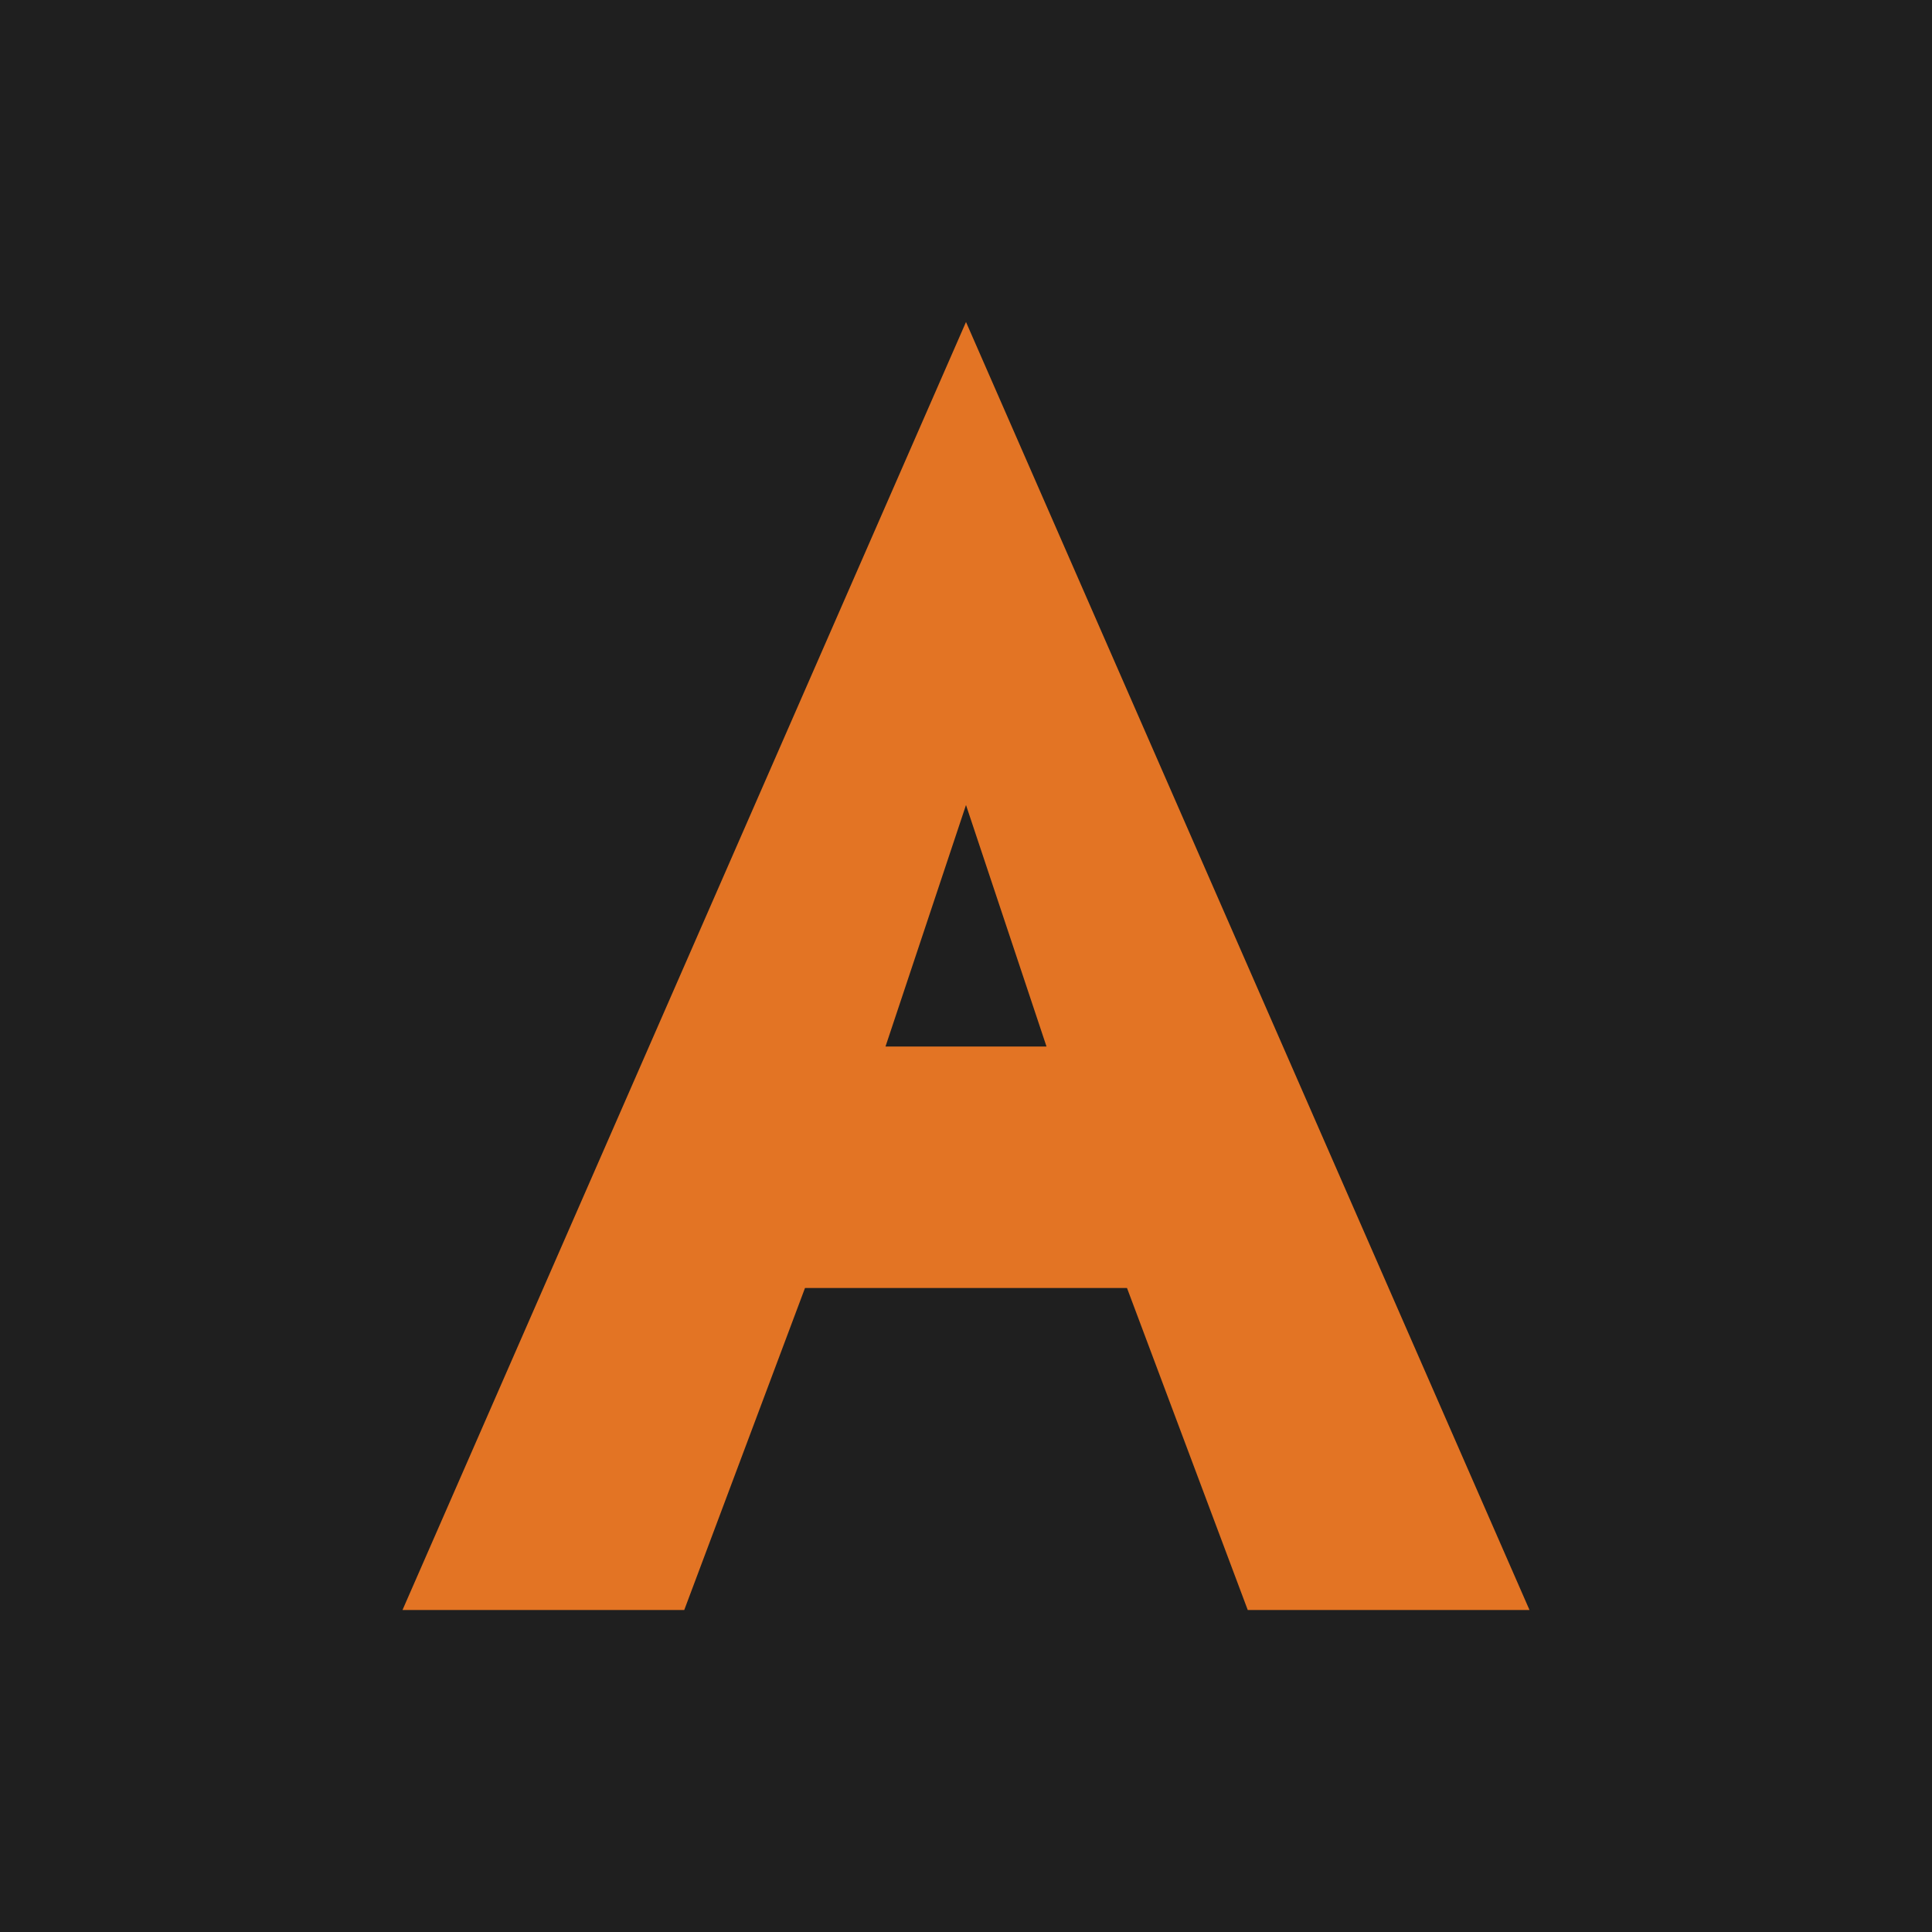
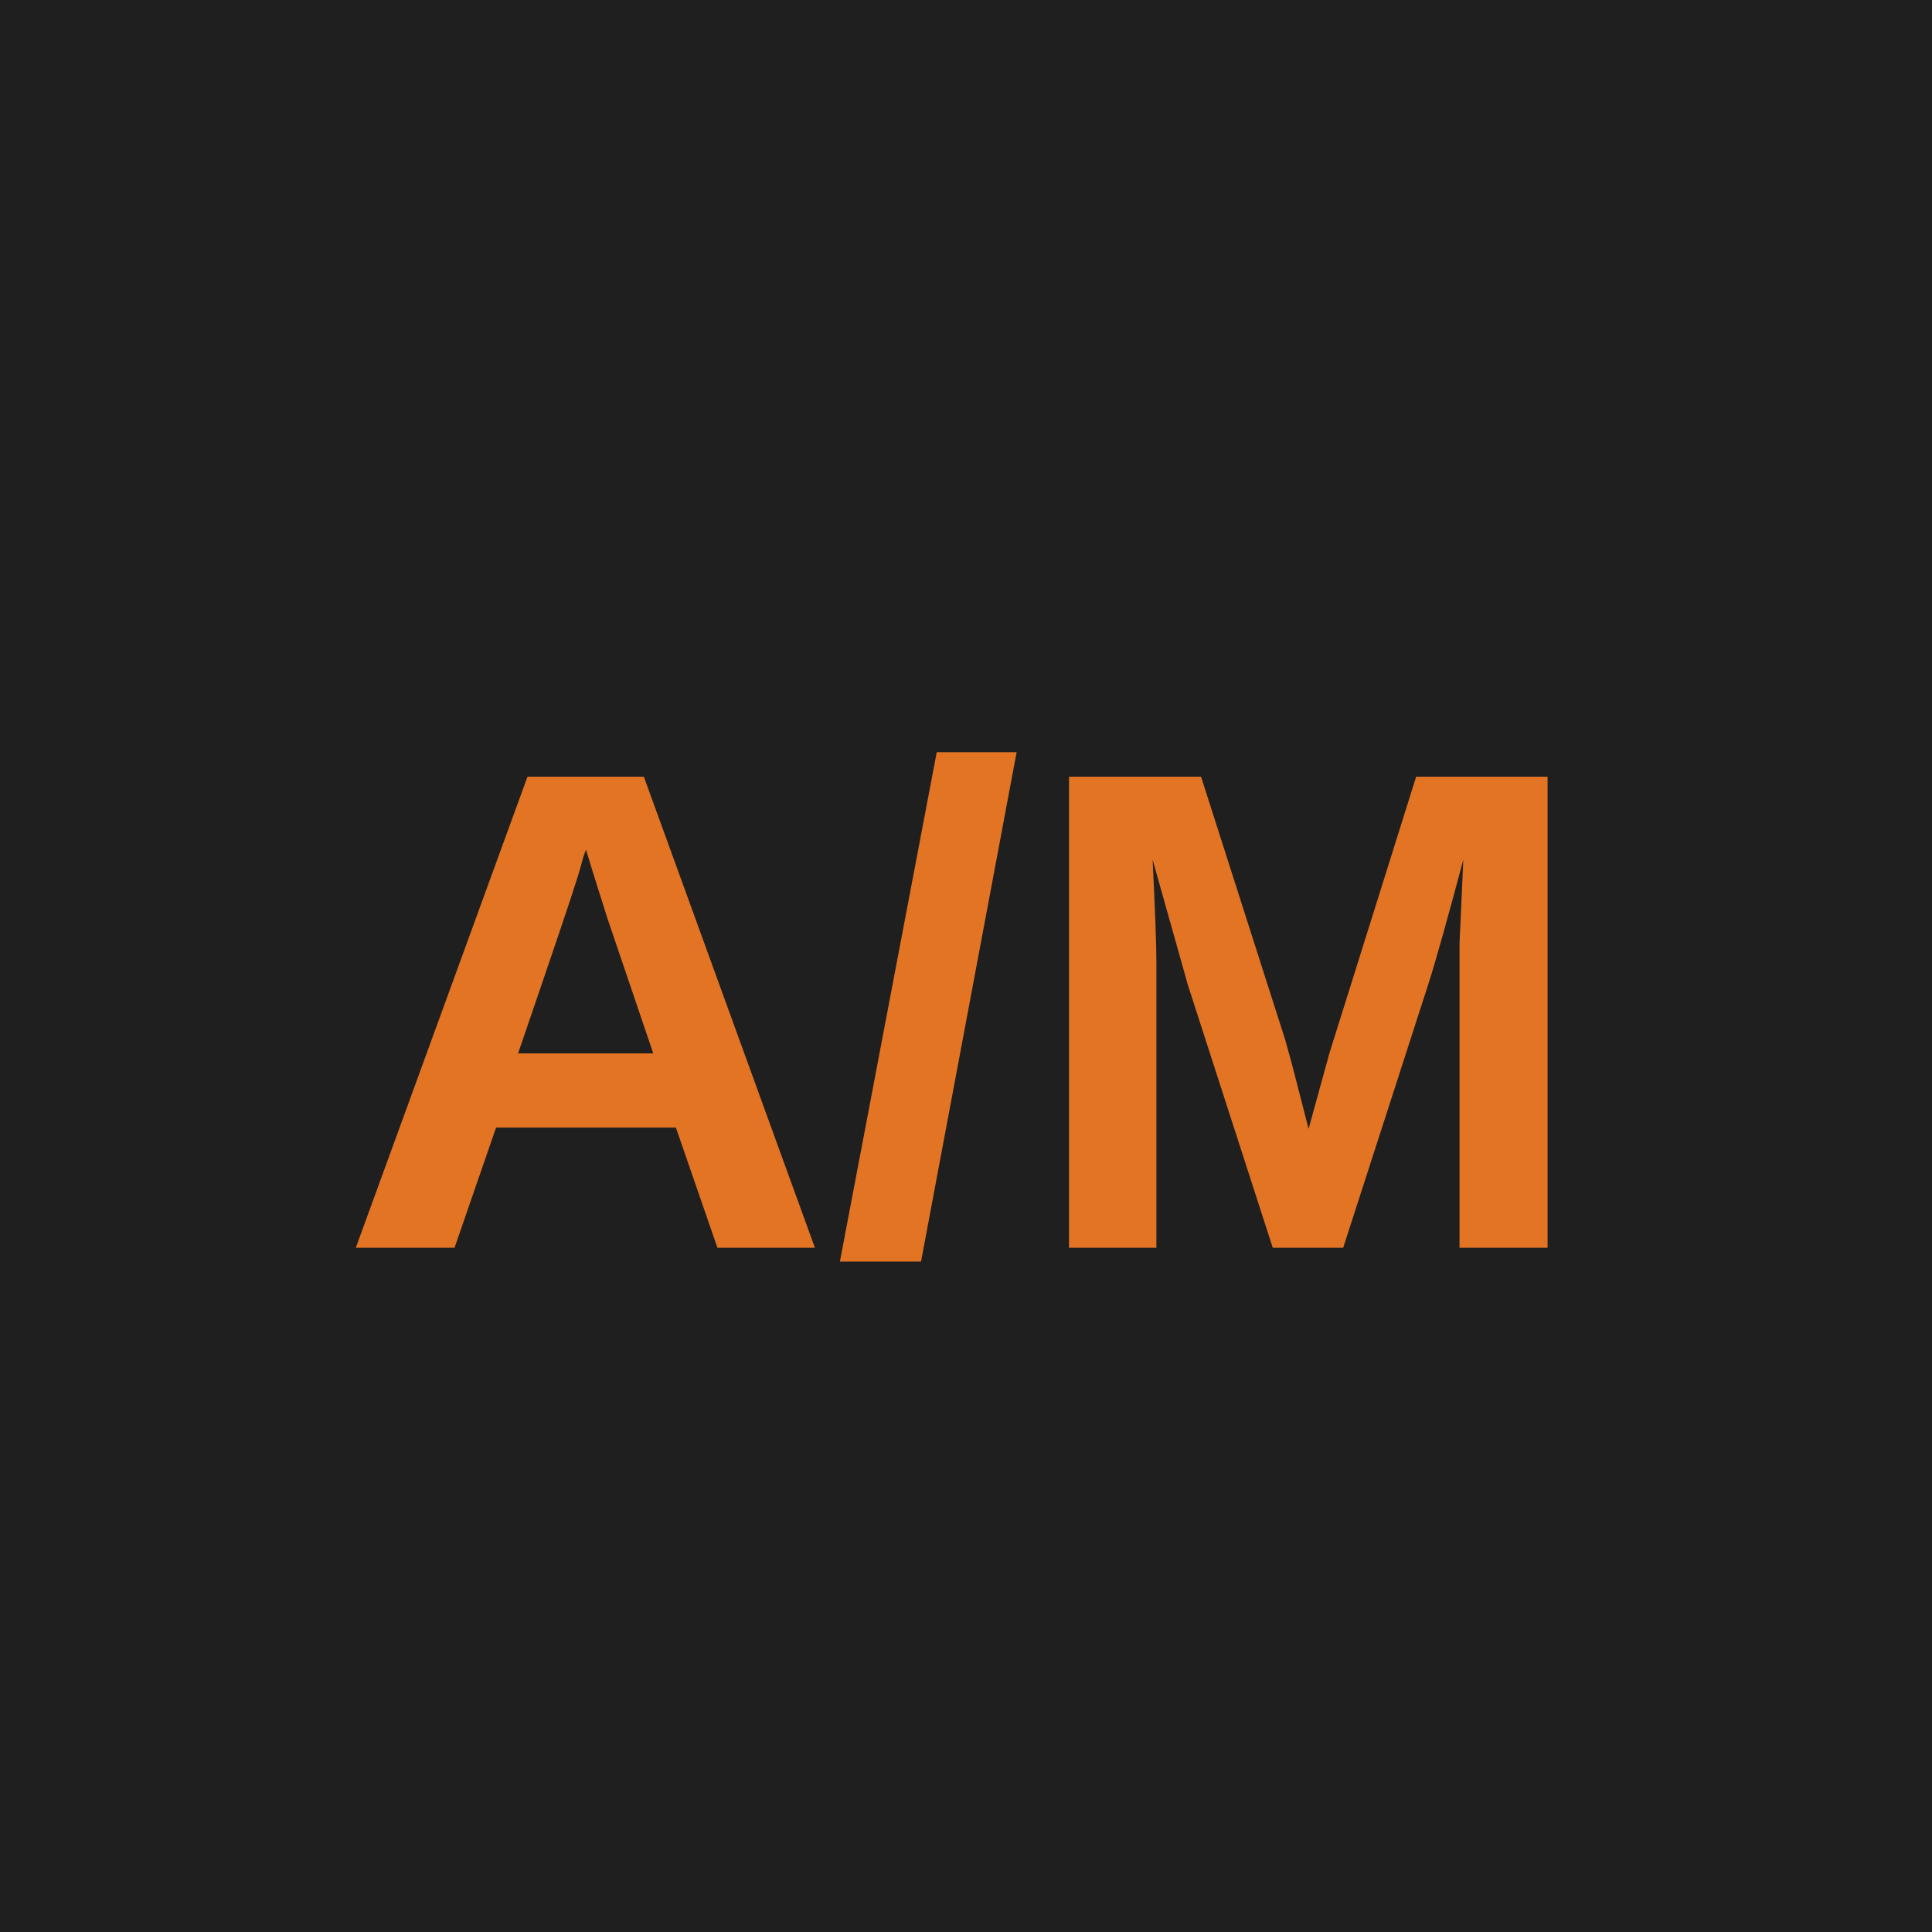
<svg xmlns="http://www.w3.org/2000/svg" viewBox="0 0 48 48">
  <rect width="48" height="48" fill="#1f1f1f" />
-   <path d="M24 8 L38 40 H31 L28 32 H20 L17 40 H10 Z M22 26 H26 L24 20 Z" fill="#E37424" />
+   <text x="24" y="31" text-anchor="middle" font-family="Arial, sans-serif" font-weight="700" font-size="17" fill="#E37424">A/M</text>
</svg>
